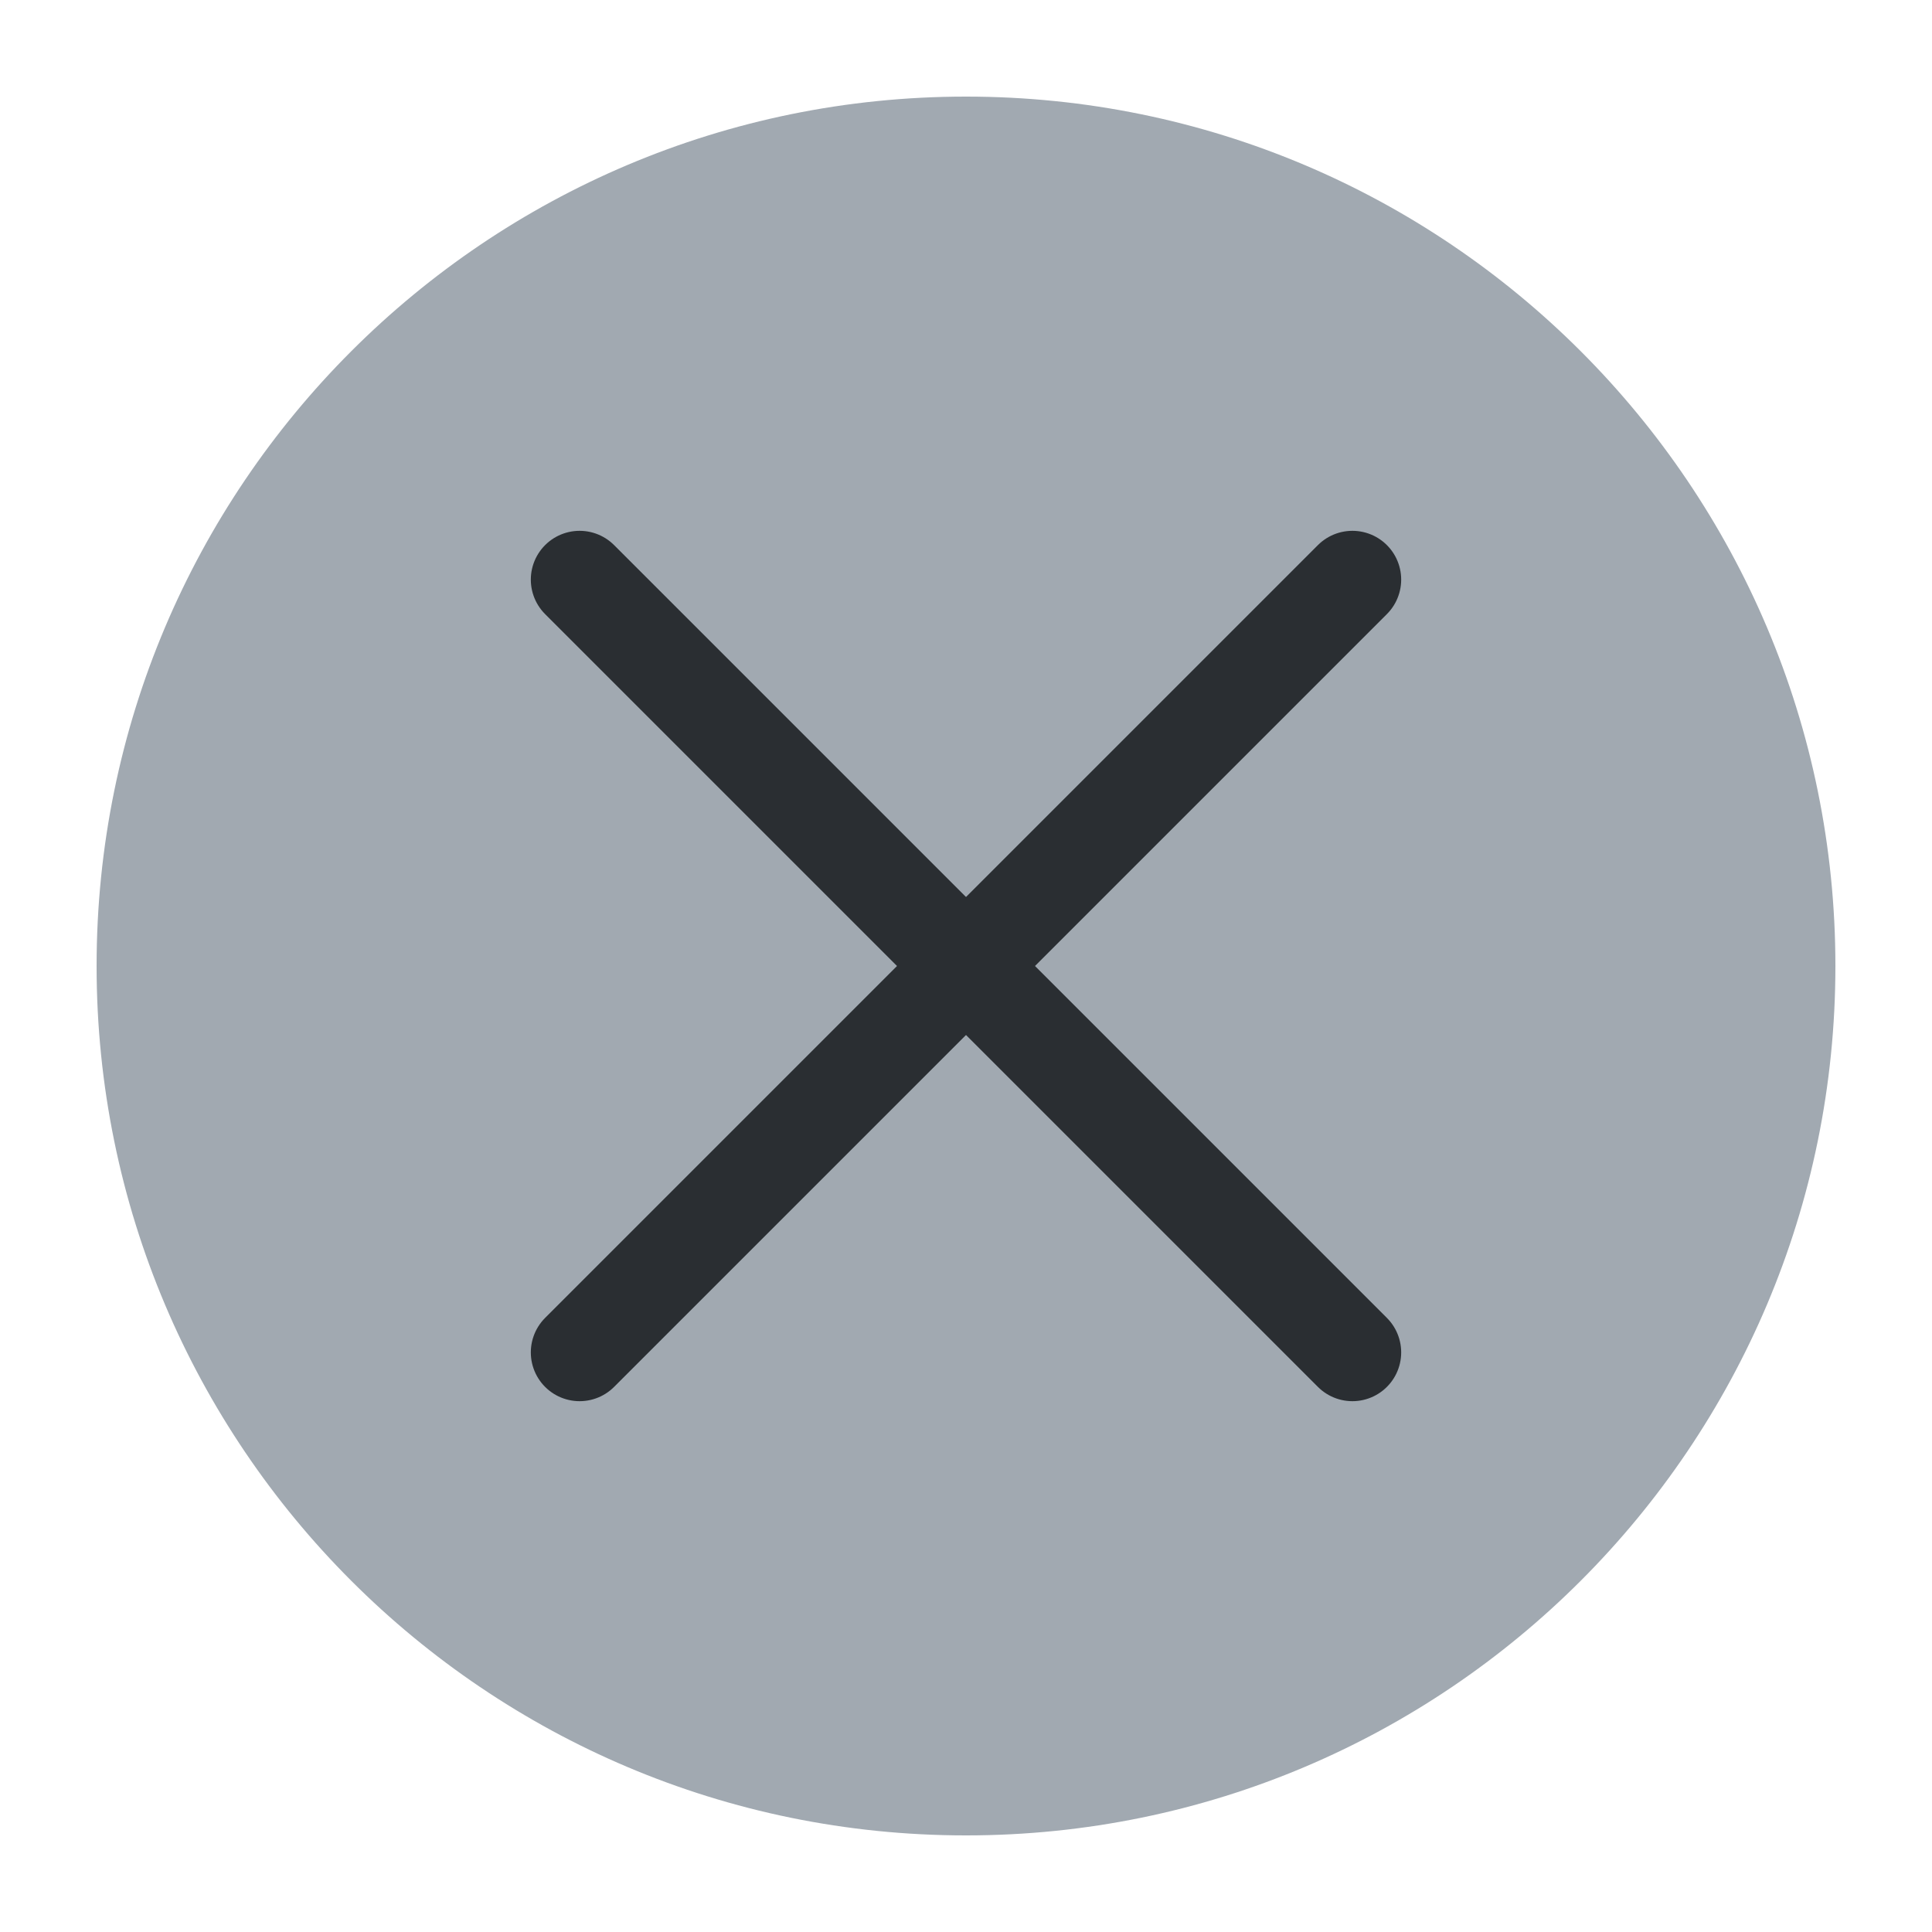
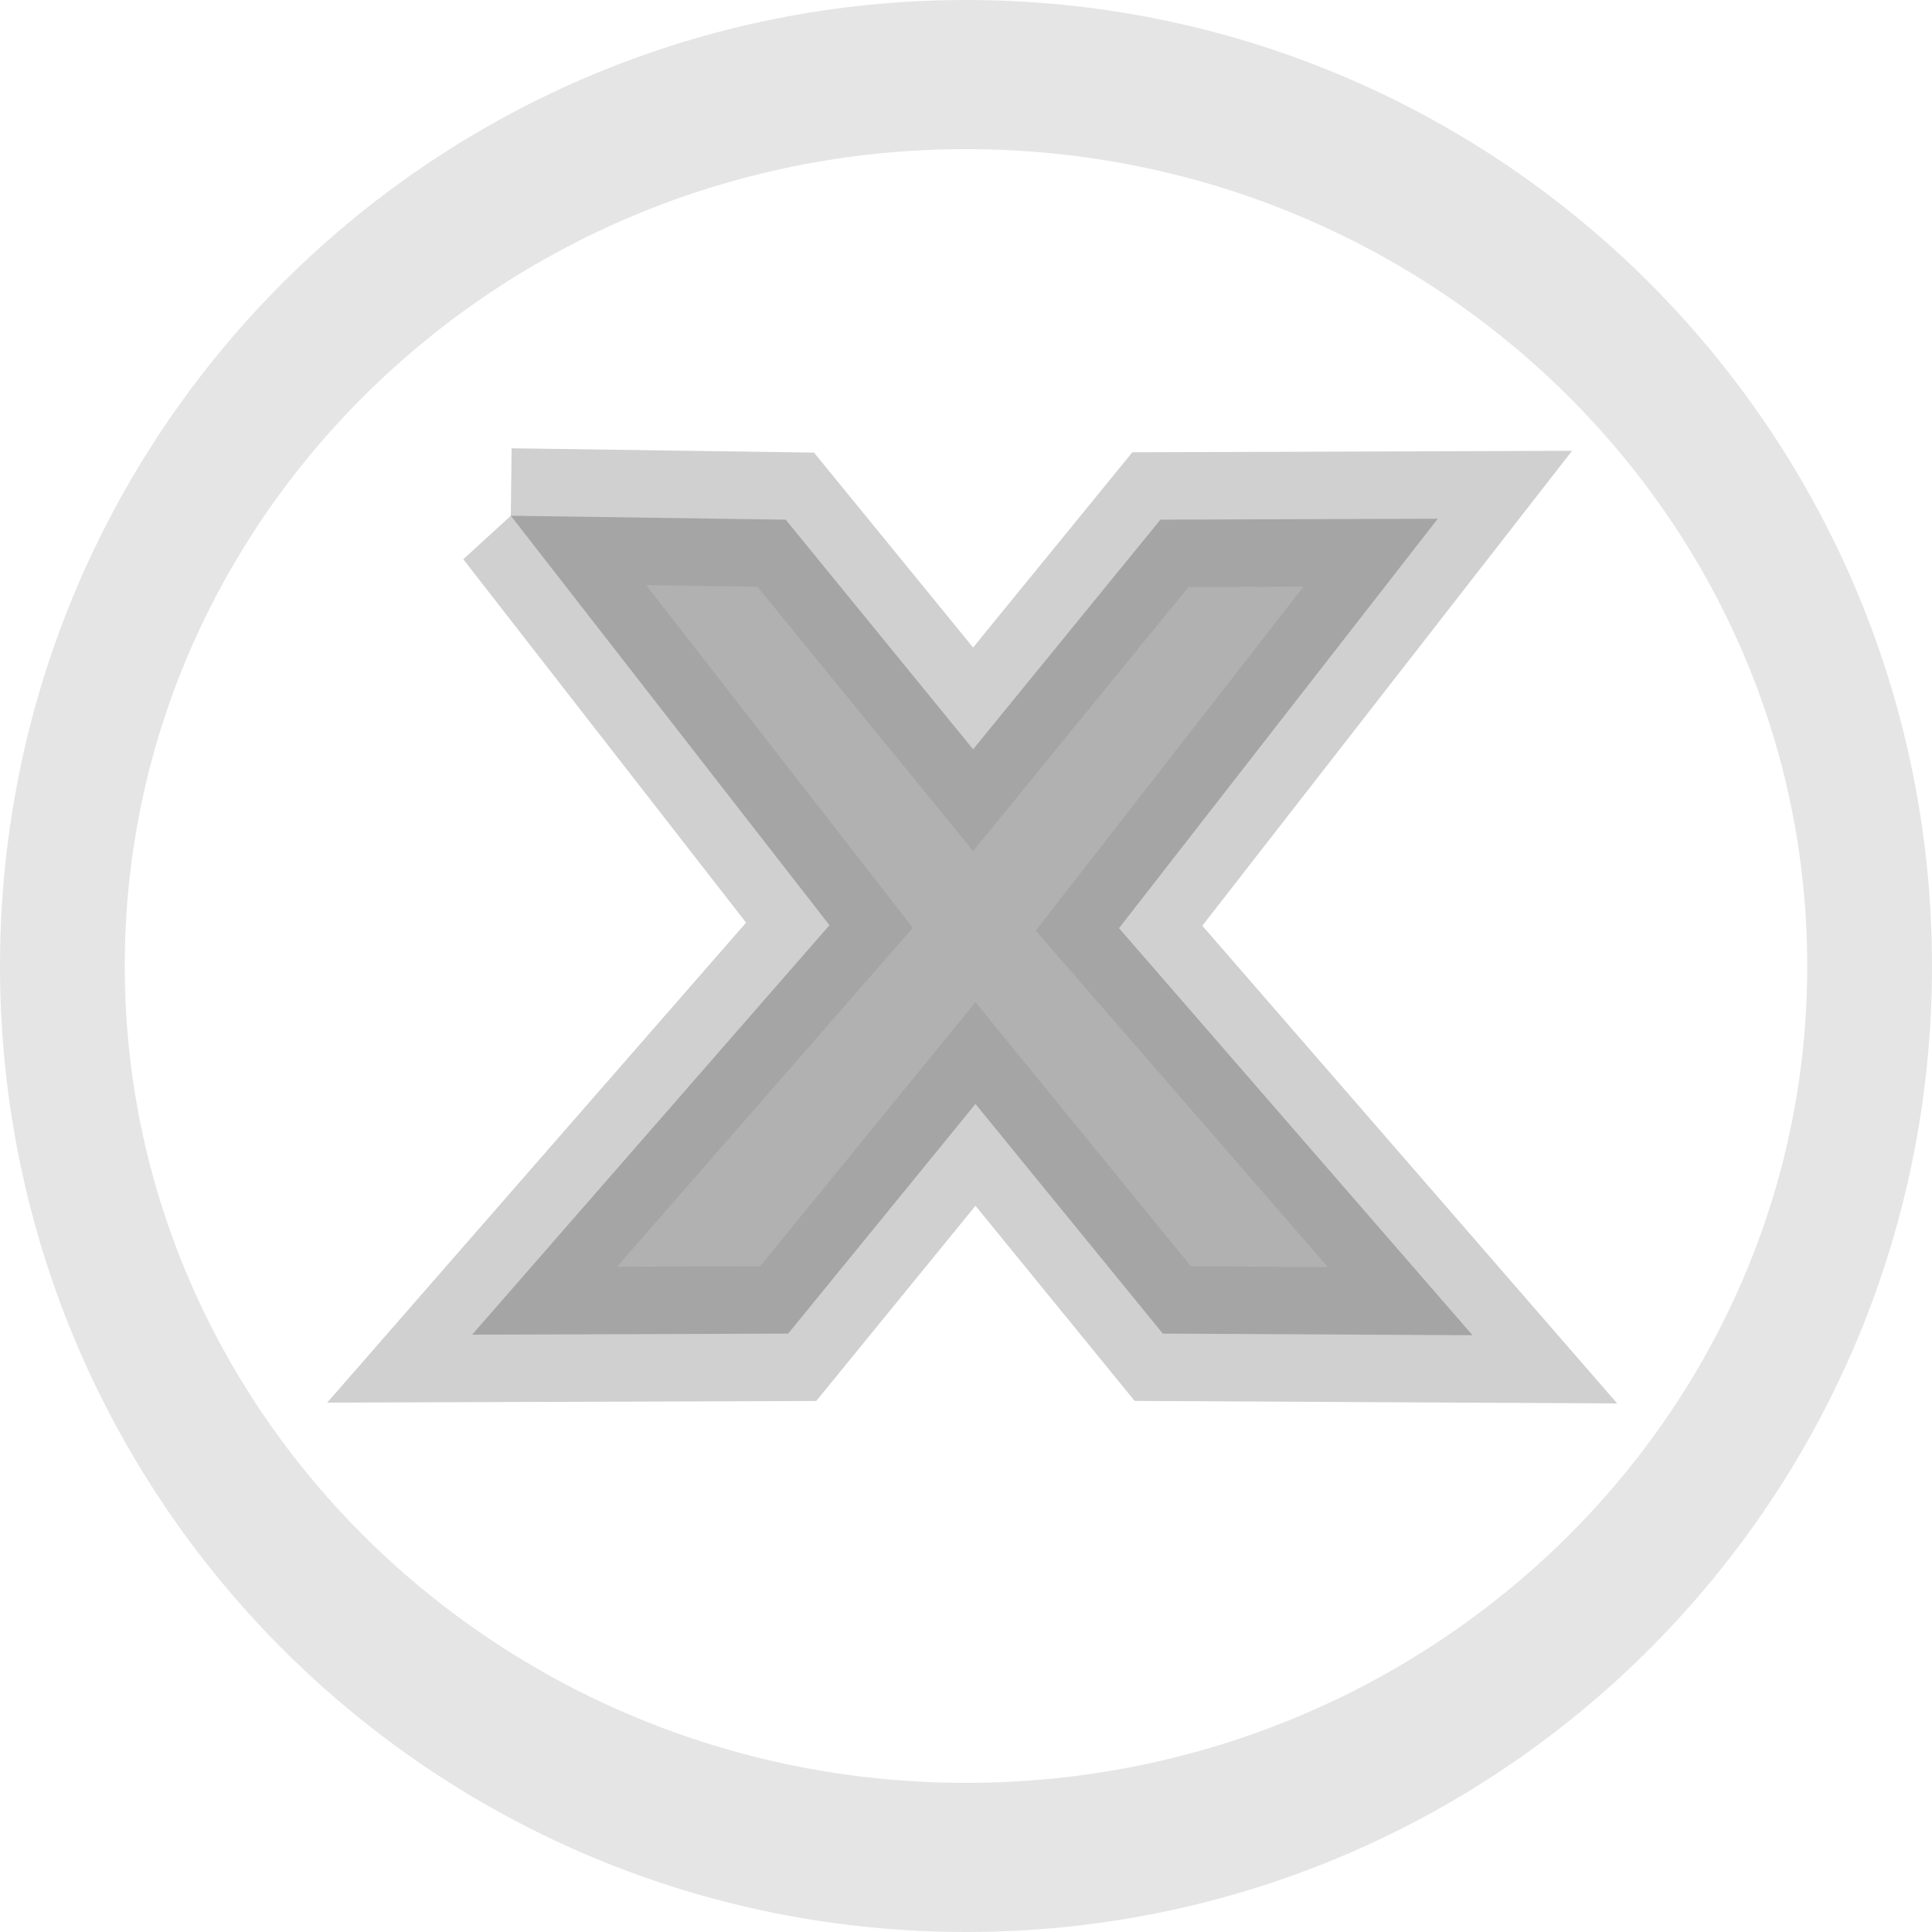
<svg xmlns="http://www.w3.org/2000/svg" viewBox="0 0 50 50" version="1.2" baseProfile="tiny">
  <defs>
- </defs>
+     <linearGradient gradientUnits="userSpaceOnUse" x1="8.406" y1="25.157" x2="8.406" y2="18.124" id="gradient1">
+       <stop offset="0" stop-color="#9e9e9e" stop-opacity="1" />
+       <stop offset="1" stop-color="#f7f7f7" stop-opacity="1" />
+     </linearGradient>
+   </defs>
  <g fill="none" stroke="black" stroke-width="1" fill-rule="evenodd" stroke-linecap="square" stroke-linejoin="bevel">
-     <g fill="#a1a9b1" fill-opacity="1" stroke="none" transform="matrix(2.5,0,0,2.5,2.5,2.5)" font-family="Noto Sans" font-size="10" font-weight="400" font-style="normal">
-       <circle cx="9" cy="9" r="9" />
+     <g fill="url(#gradient1)" stroke="none" transform="matrix(3.21889,0,0,3.49164,-14.6721,-108.057)" font-family="Noto Sans" font-size="10" font-weight="400" font-style="normal" opacity="0.8">
+       <path vector-effect="none" fill-rule="nonzero" d="M8.665,34.77 L11.227,37.805 L8.354,40.84 L10.895,40.832 L12.401,39.13 L13.907,40.832 L16.397,40.844 L13.555,37.827 L16.118,34.792 L13.888,34.799 L12.382,36.501 L10.875,34.799 L8.665,34.77 L8.665,34.77" />
    </g>
-     <g fill="none" stroke="#2a2e32" stroke-opacity="1" stroke-width="1.01" stroke-linecap="round" stroke-linejoin="miter" stroke-miterlimit="2" transform="matrix(2.5,0,0,2.5,2.5,2.5)" font-family="Noto Sans" font-size="10" font-weight="400" font-style="normal">
-       <polyline fill="none" vector-effect="none" points="5,5 13,13 " />
-       <polyline fill="none" vector-effect="none" points="13,5 5,13 " />
+     <g fill="none" stroke="#979797" stroke-opacity="1" stroke-width="1" stroke-linecap="butt" stroke-linejoin="miter" stroke-miterlimit="4" transform="matrix(3.21889,0,0,3.49164,-14.6721,-108.057)" font-family="Noto Sans" font-size="10" font-weight="400" font-style="normal" opacity="0.45">
+       <path vector-effect="none" fill-rule="nonzero" d="M8.665,34.77 L11.227,37.805 L8.354,40.84 L10.895,40.832 L12.401,39.13 L13.907,40.832 L16.397,40.844 L13.555,37.827 L16.118,34.792 L13.888,34.799 L12.382,36.501 L10.875,34.799 L8.665,34.77 L8.665,34.77" />
+     </g>
+     <g fill="none" stroke="none" transform="matrix(2.61658,0,0,3.12814,-18.01,-7.84552)" font-family="Noto Sans" font-size="10" font-weight="400" font-style="normal">
+       <path vector-effect="none" fill-rule="nonzero" d="M25.375,10.5 C25.375,14.573 21.373,17.875 16.438,17.875 C11.502,17.875 7.5,14.573 7.5,10.5 C7.5,6.427 11.502,3.125 16.438,3.125 C21.373,3.125 25.375,6.427 25.375,10.5 " />
+     </g>
+     <g fill="none" stroke="#757575" stroke-opacity="1" stroke-width="1.234" stroke-linecap="butt" stroke-linejoin="round" transform="matrix(2.61658,0,0,3.12814,-18.01,-7.84552)" font-family="Noto Sans" font-size="10" font-weight="400" font-style="normal" opacity="0.189">
+       <path vector-effect="none" fill-rule="nonzero" d="M25.375,10.5 C25.375,14.573 21.373,17.875 16.438,17.875 C11.502,17.875 7.5,14.573 7.5,10.5 C7.5,6.427 11.502,3.125 16.438,3.125 C21.373,3.125 25.375,6.427 25.375,10.5 " />
    </g>
    <g fill="none" stroke="#000000" stroke-opacity="1" stroke-width="1" stroke-linecap="square" stroke-linejoin="bevel" transform="matrix(1,0,0,1,0,0)" font-family="Noto Sans" font-size="10" font-weight="400" font-style="normal">
</g>
  </g>
</svg>
